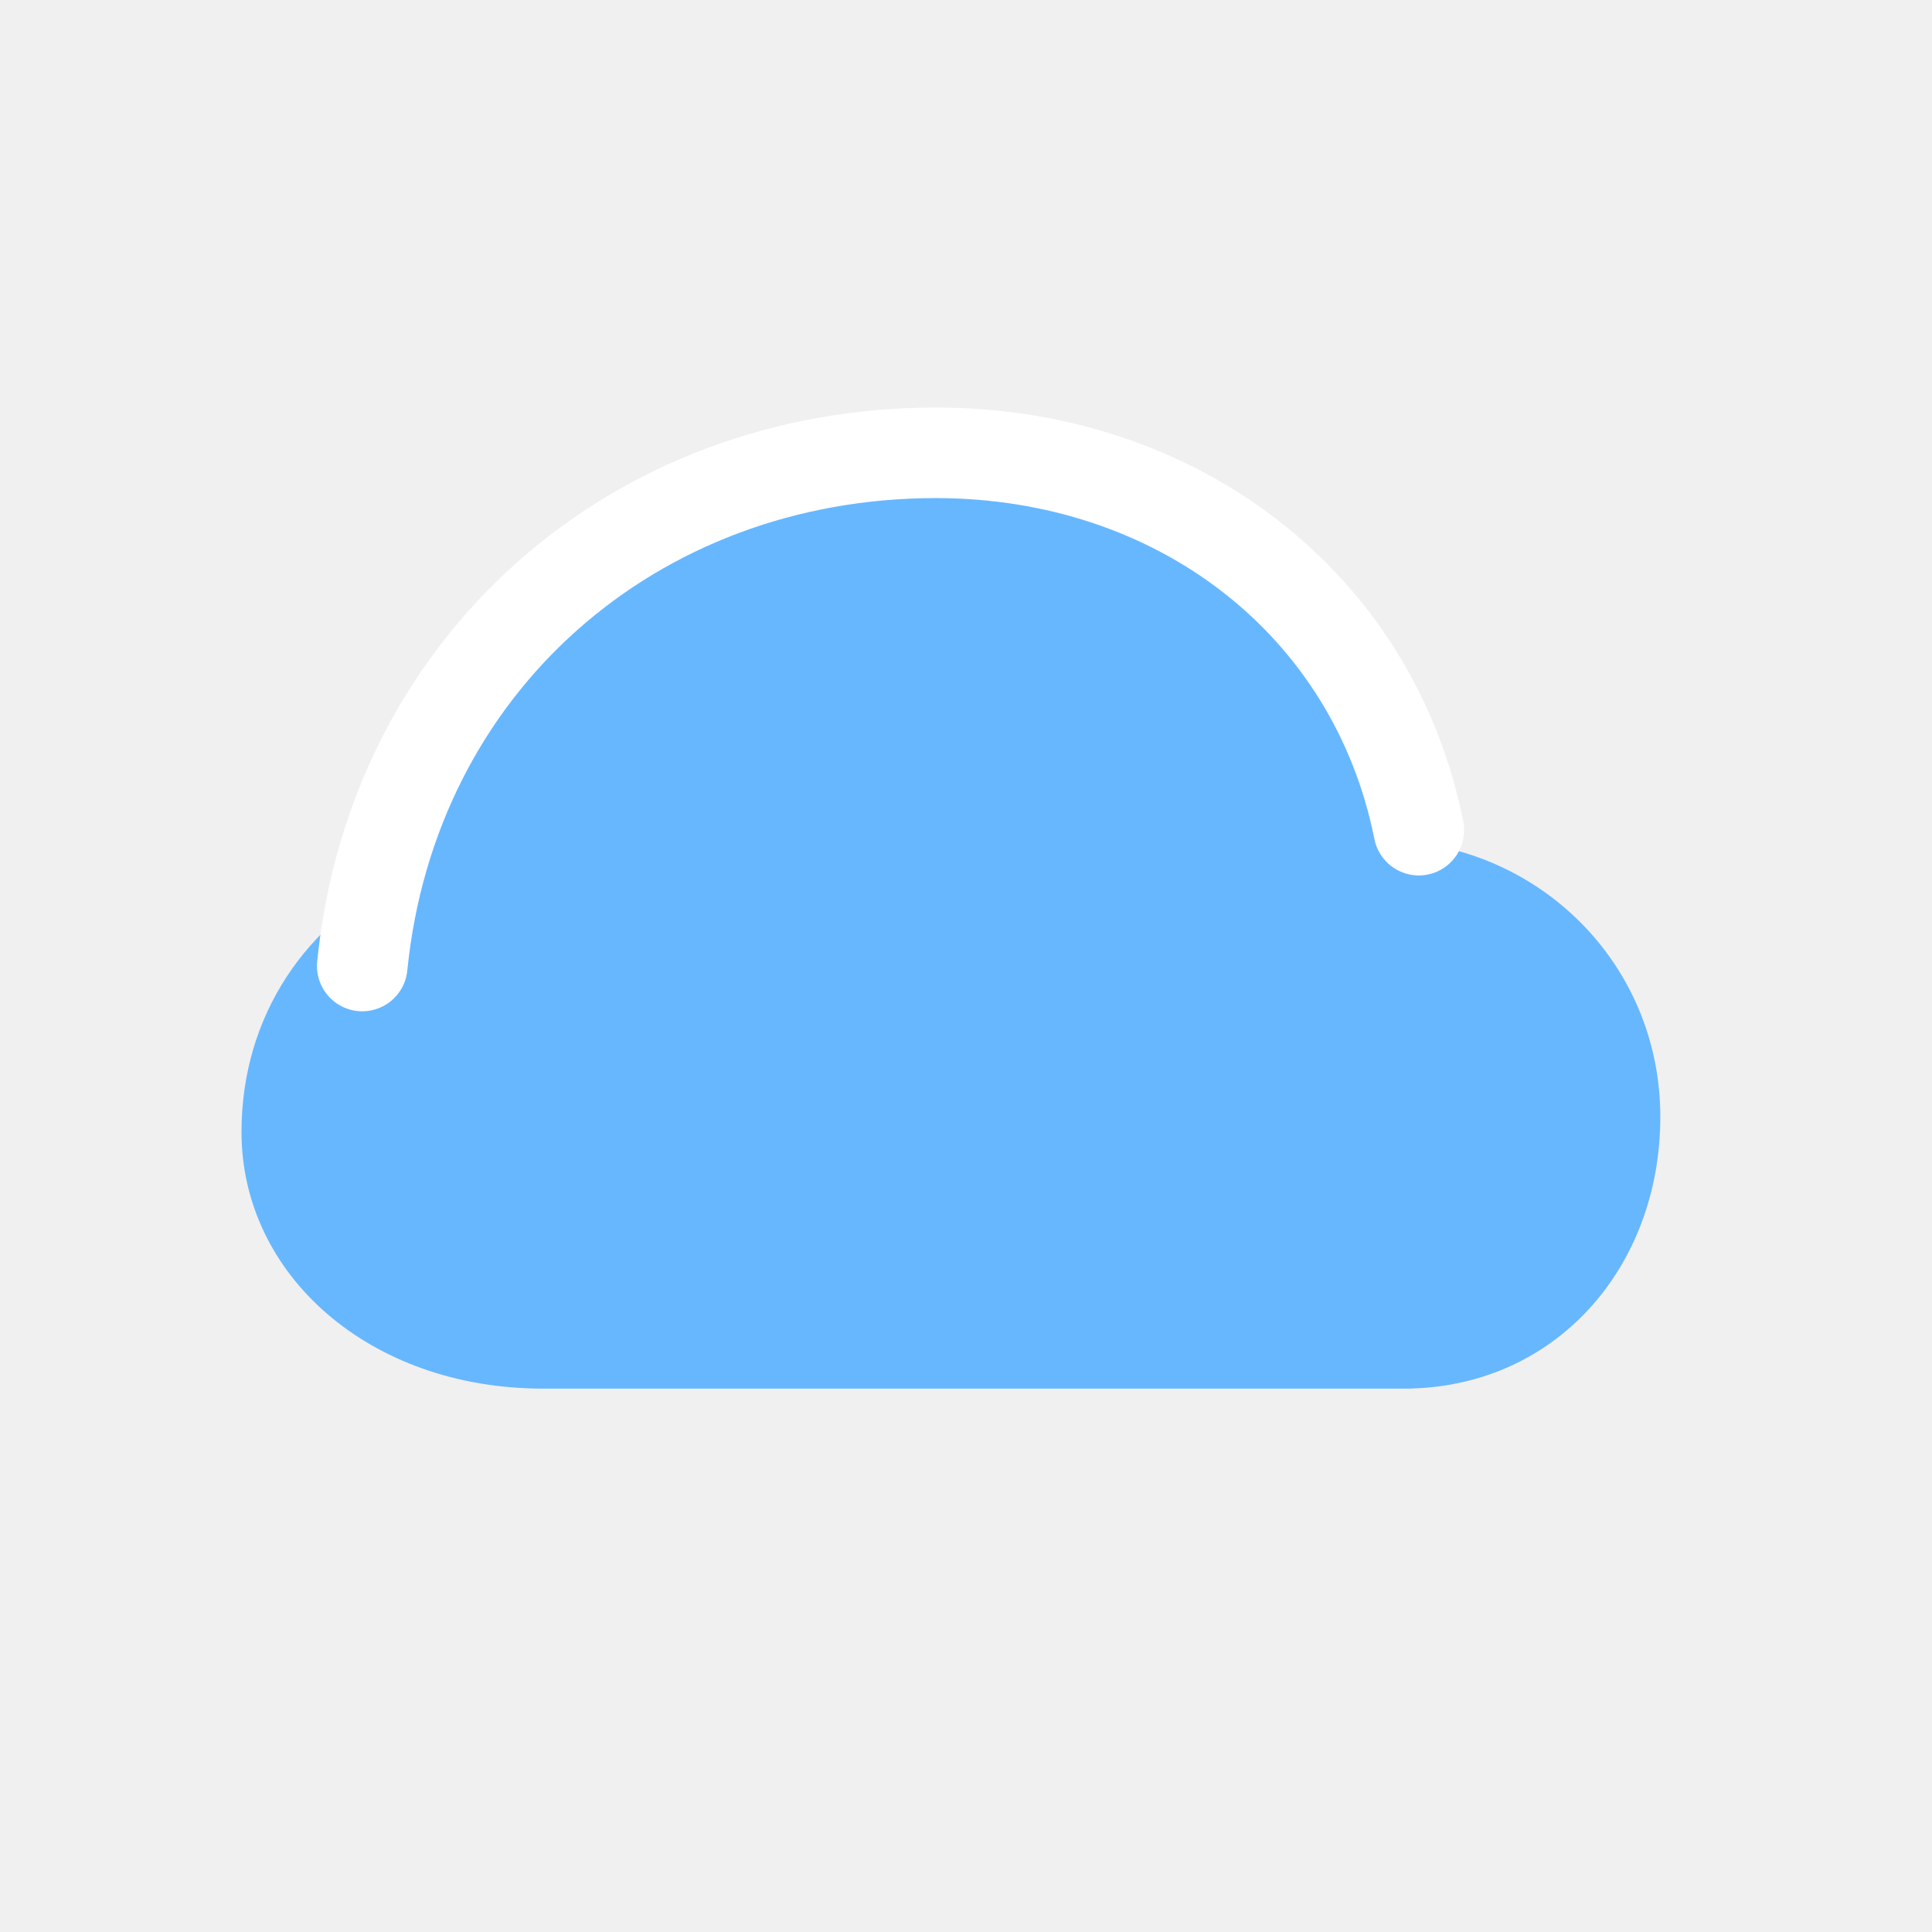
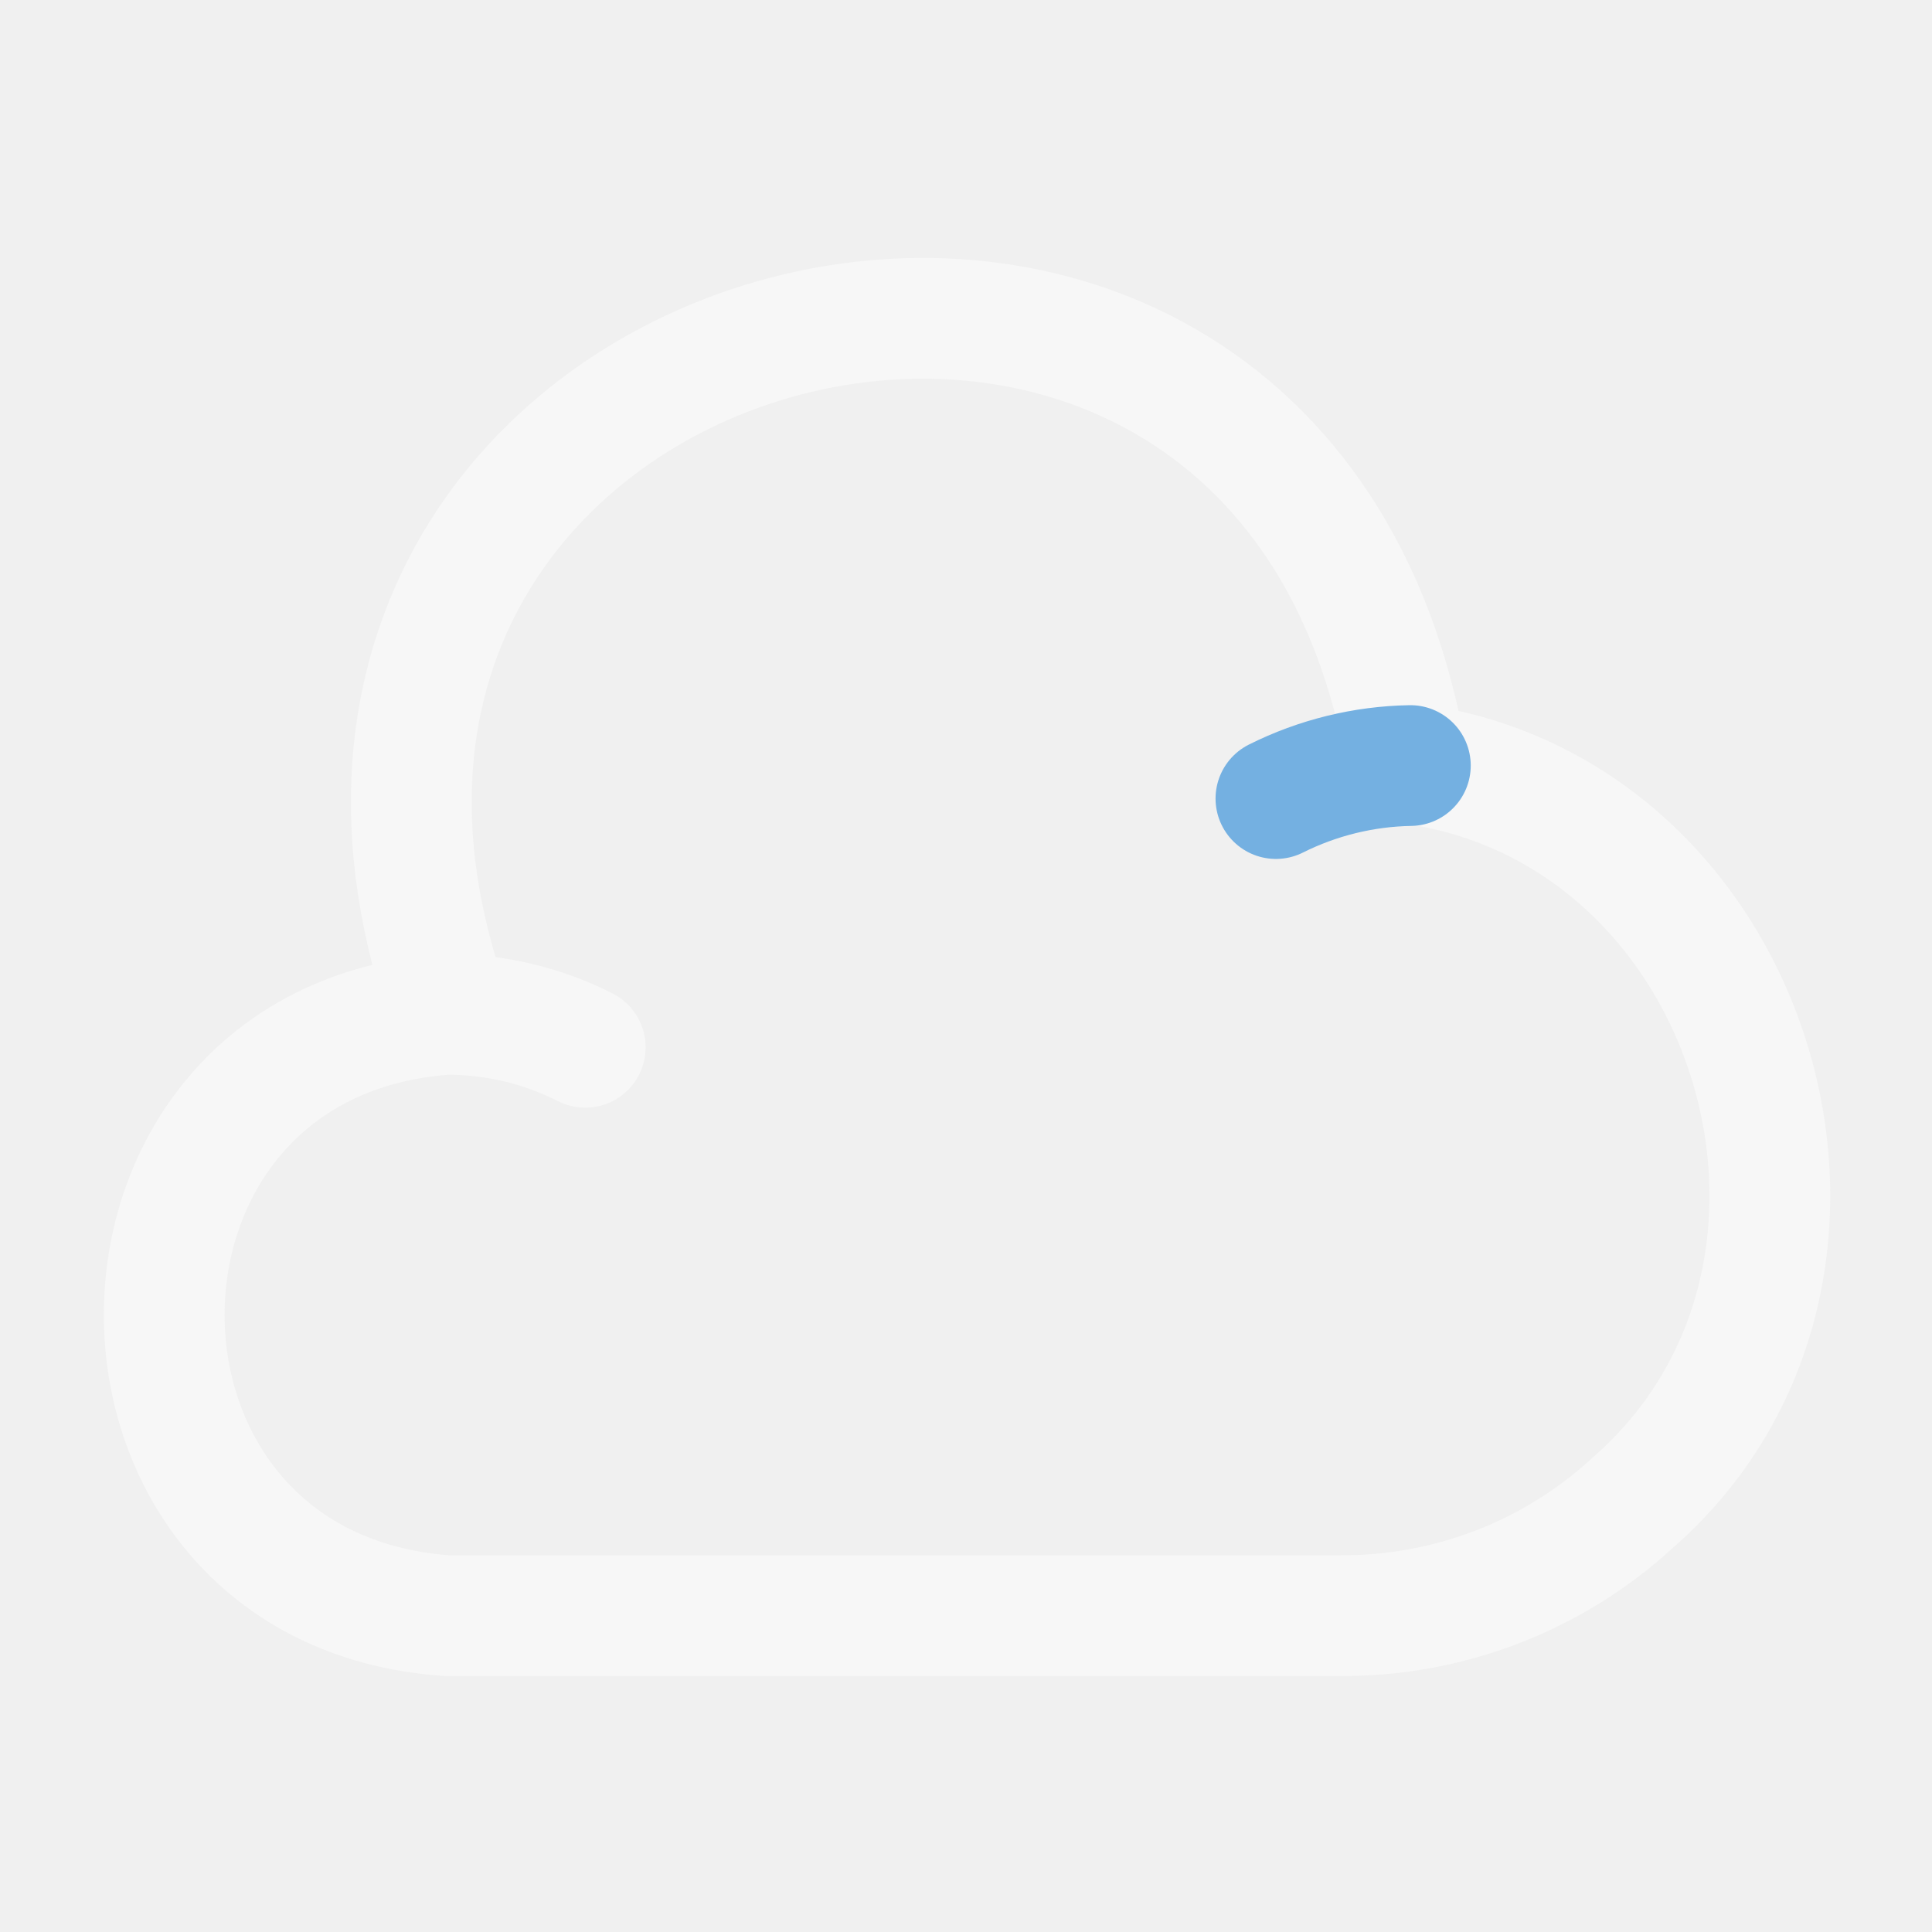
- <svg xmlns="http://www.w3.org/2000/svg" width="64" height="64" viewBox="0 0 64 64" fill="none">
-   <path d="M18 46H46.5C51.5 46 55 42 55 37C55 32.2 51.4 28.4 46.8 27.9C45.3 20 38.5 14 30.2 14C21.6 14 14.5 20.5 13.4 29C10.2 30.5 8 33.6 8 37.5C8 42.2 12.2 46 18 46Z" fill="#67B7FF" />
-   <path d="M12 32C13 22 21 15 31 15C39 15 45.5 20 47 27.5" stroke="#FFFFFF" stroke-width="3" stroke-linecap="round" fill="none" />
+ <svg xmlns="http://www.w3.org/2000/svg" width="48" height="48" viewBox="0 0 24 24" fill="none">
+   <g clip-path="url(#clip0_4418_5507)">
+     <path d="M7.27 13.01C6.74 12.74 6.15 12.6 5.55 12.6C0.87 12.93 0.87 19.74 5.55 20.07H16.64C17.99 20.08 19.29 19.58 20.28 18.67C23.57 15.8 21.81 10.03 17.48 9.48C15.92 0.11 2.39 3.67 5.6 12.6" stroke="#f7f7f7" stroke-width="1.5" stroke-miterlimit="10" stroke-linecap="round" stroke-linejoin="round" />
+     <path d="M15.85 9.92C16.37 9.66 16.94 9.52 17.52 9.51" stroke="#74b0e1" stroke-width="1.5" stroke-miterlimit="10" stroke-linecap="round" stroke-linejoin="round" />
+   </g>
+   <defs>
+     <clipPath id="clip0_4418_5507">
+       <rect width="24" height="24" fill="none" />
+     </clipPath>
+   </defs>
</svg>
